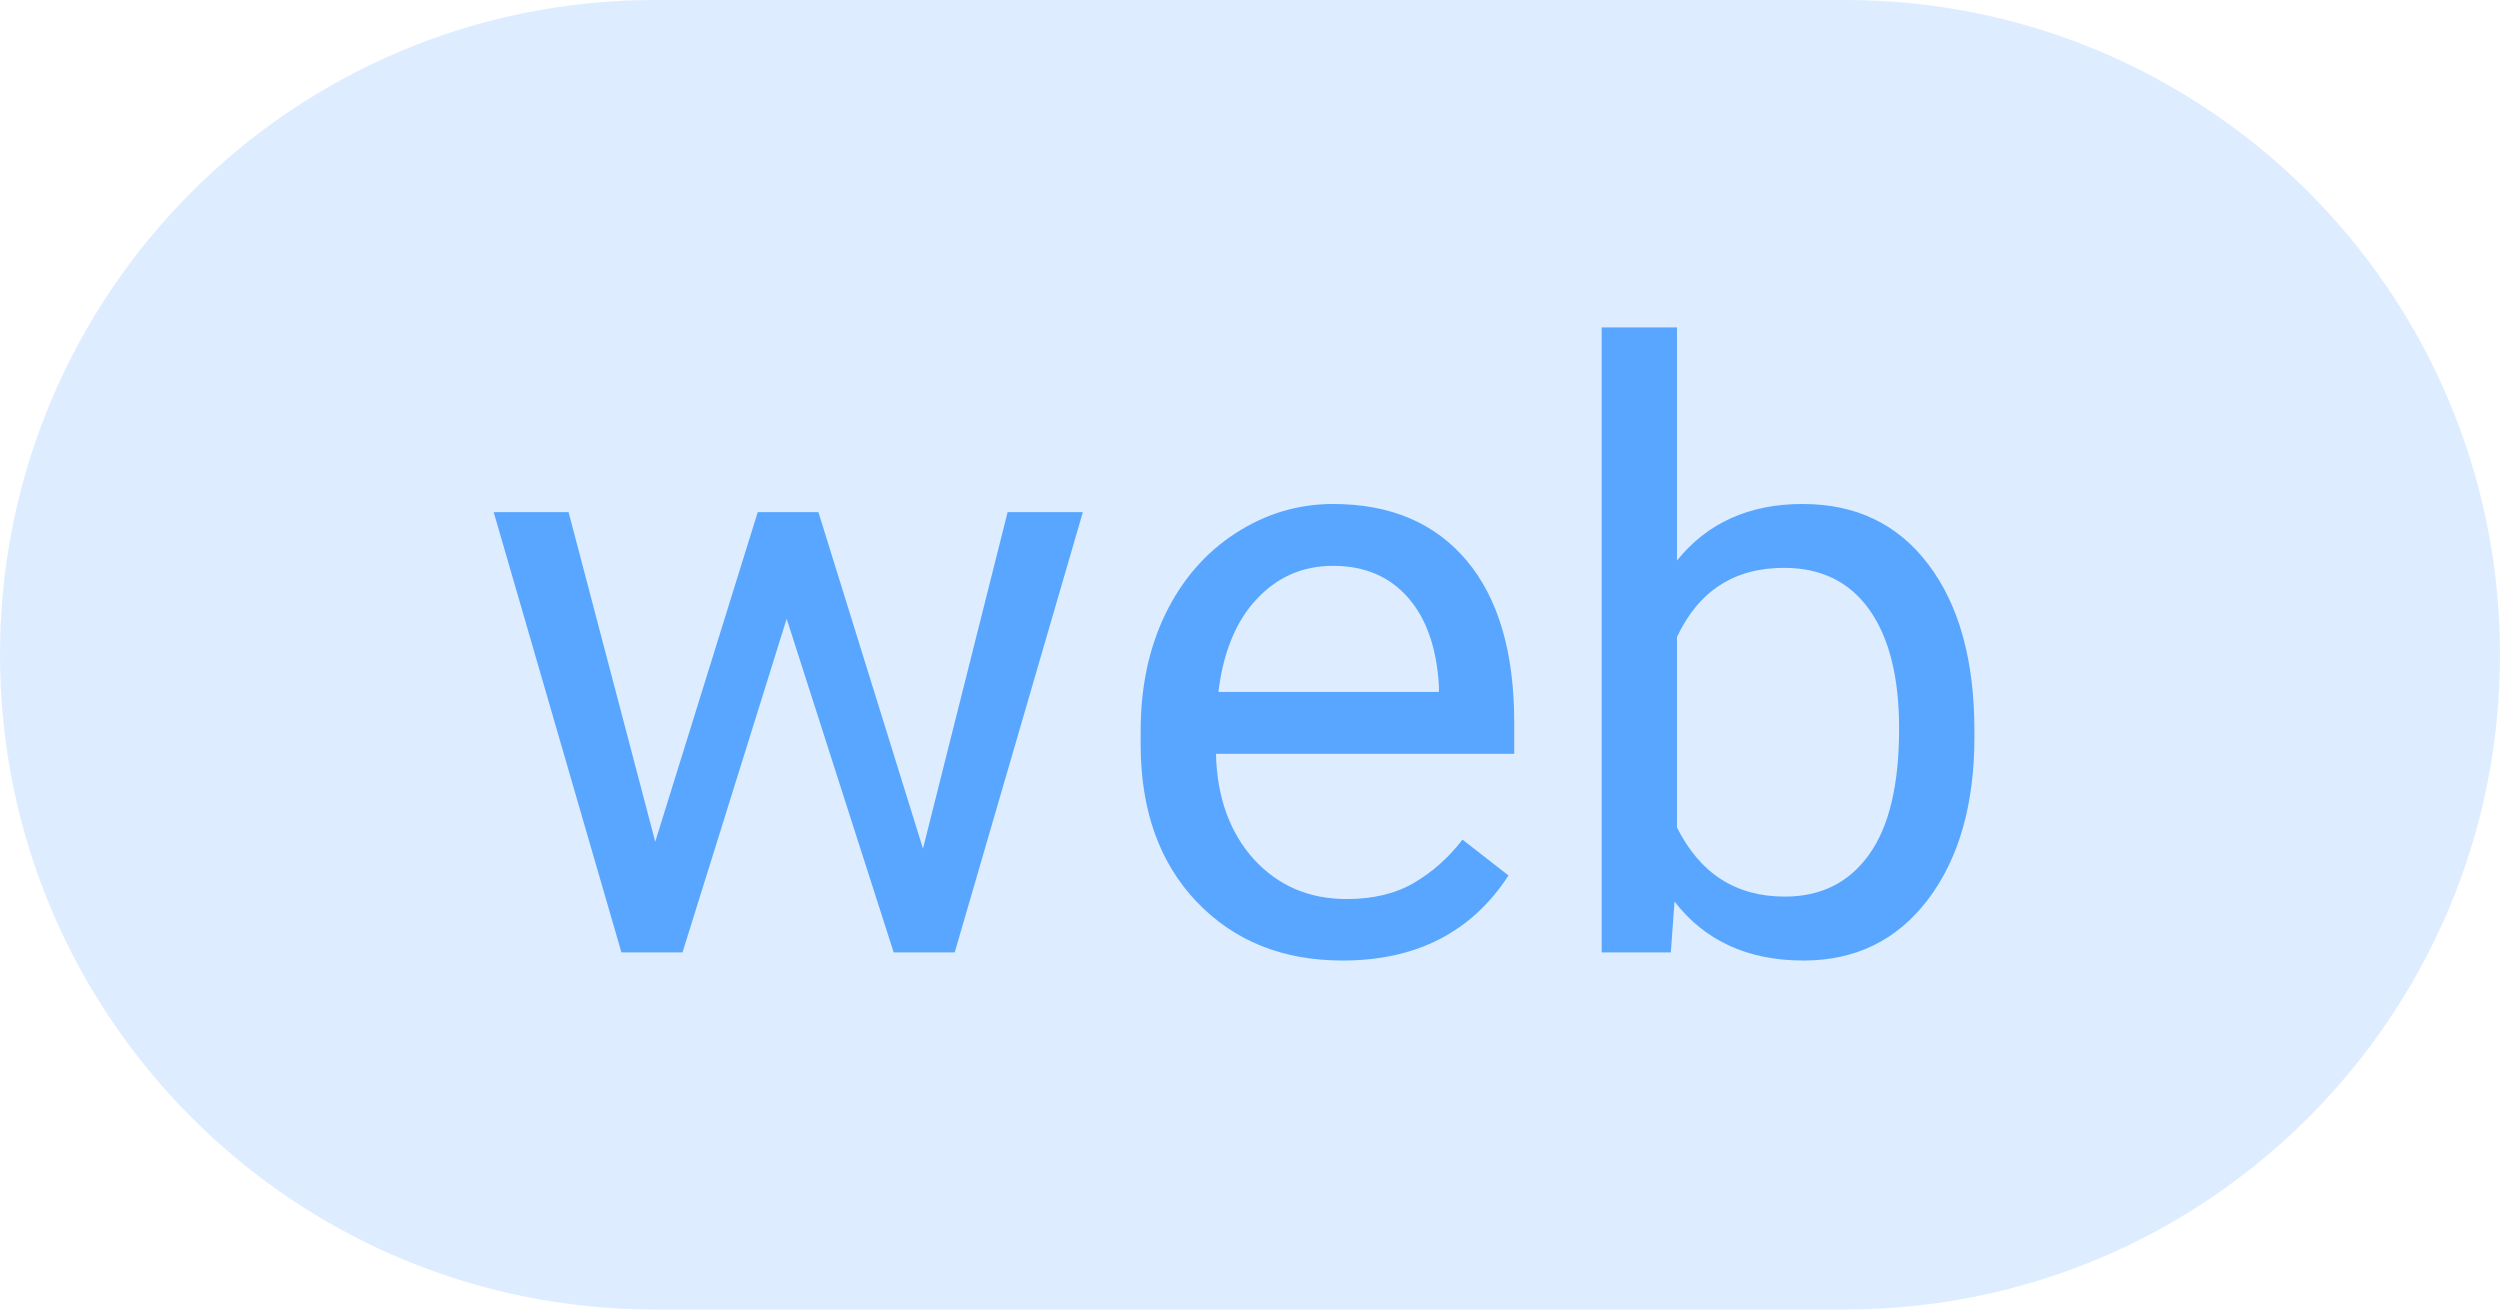
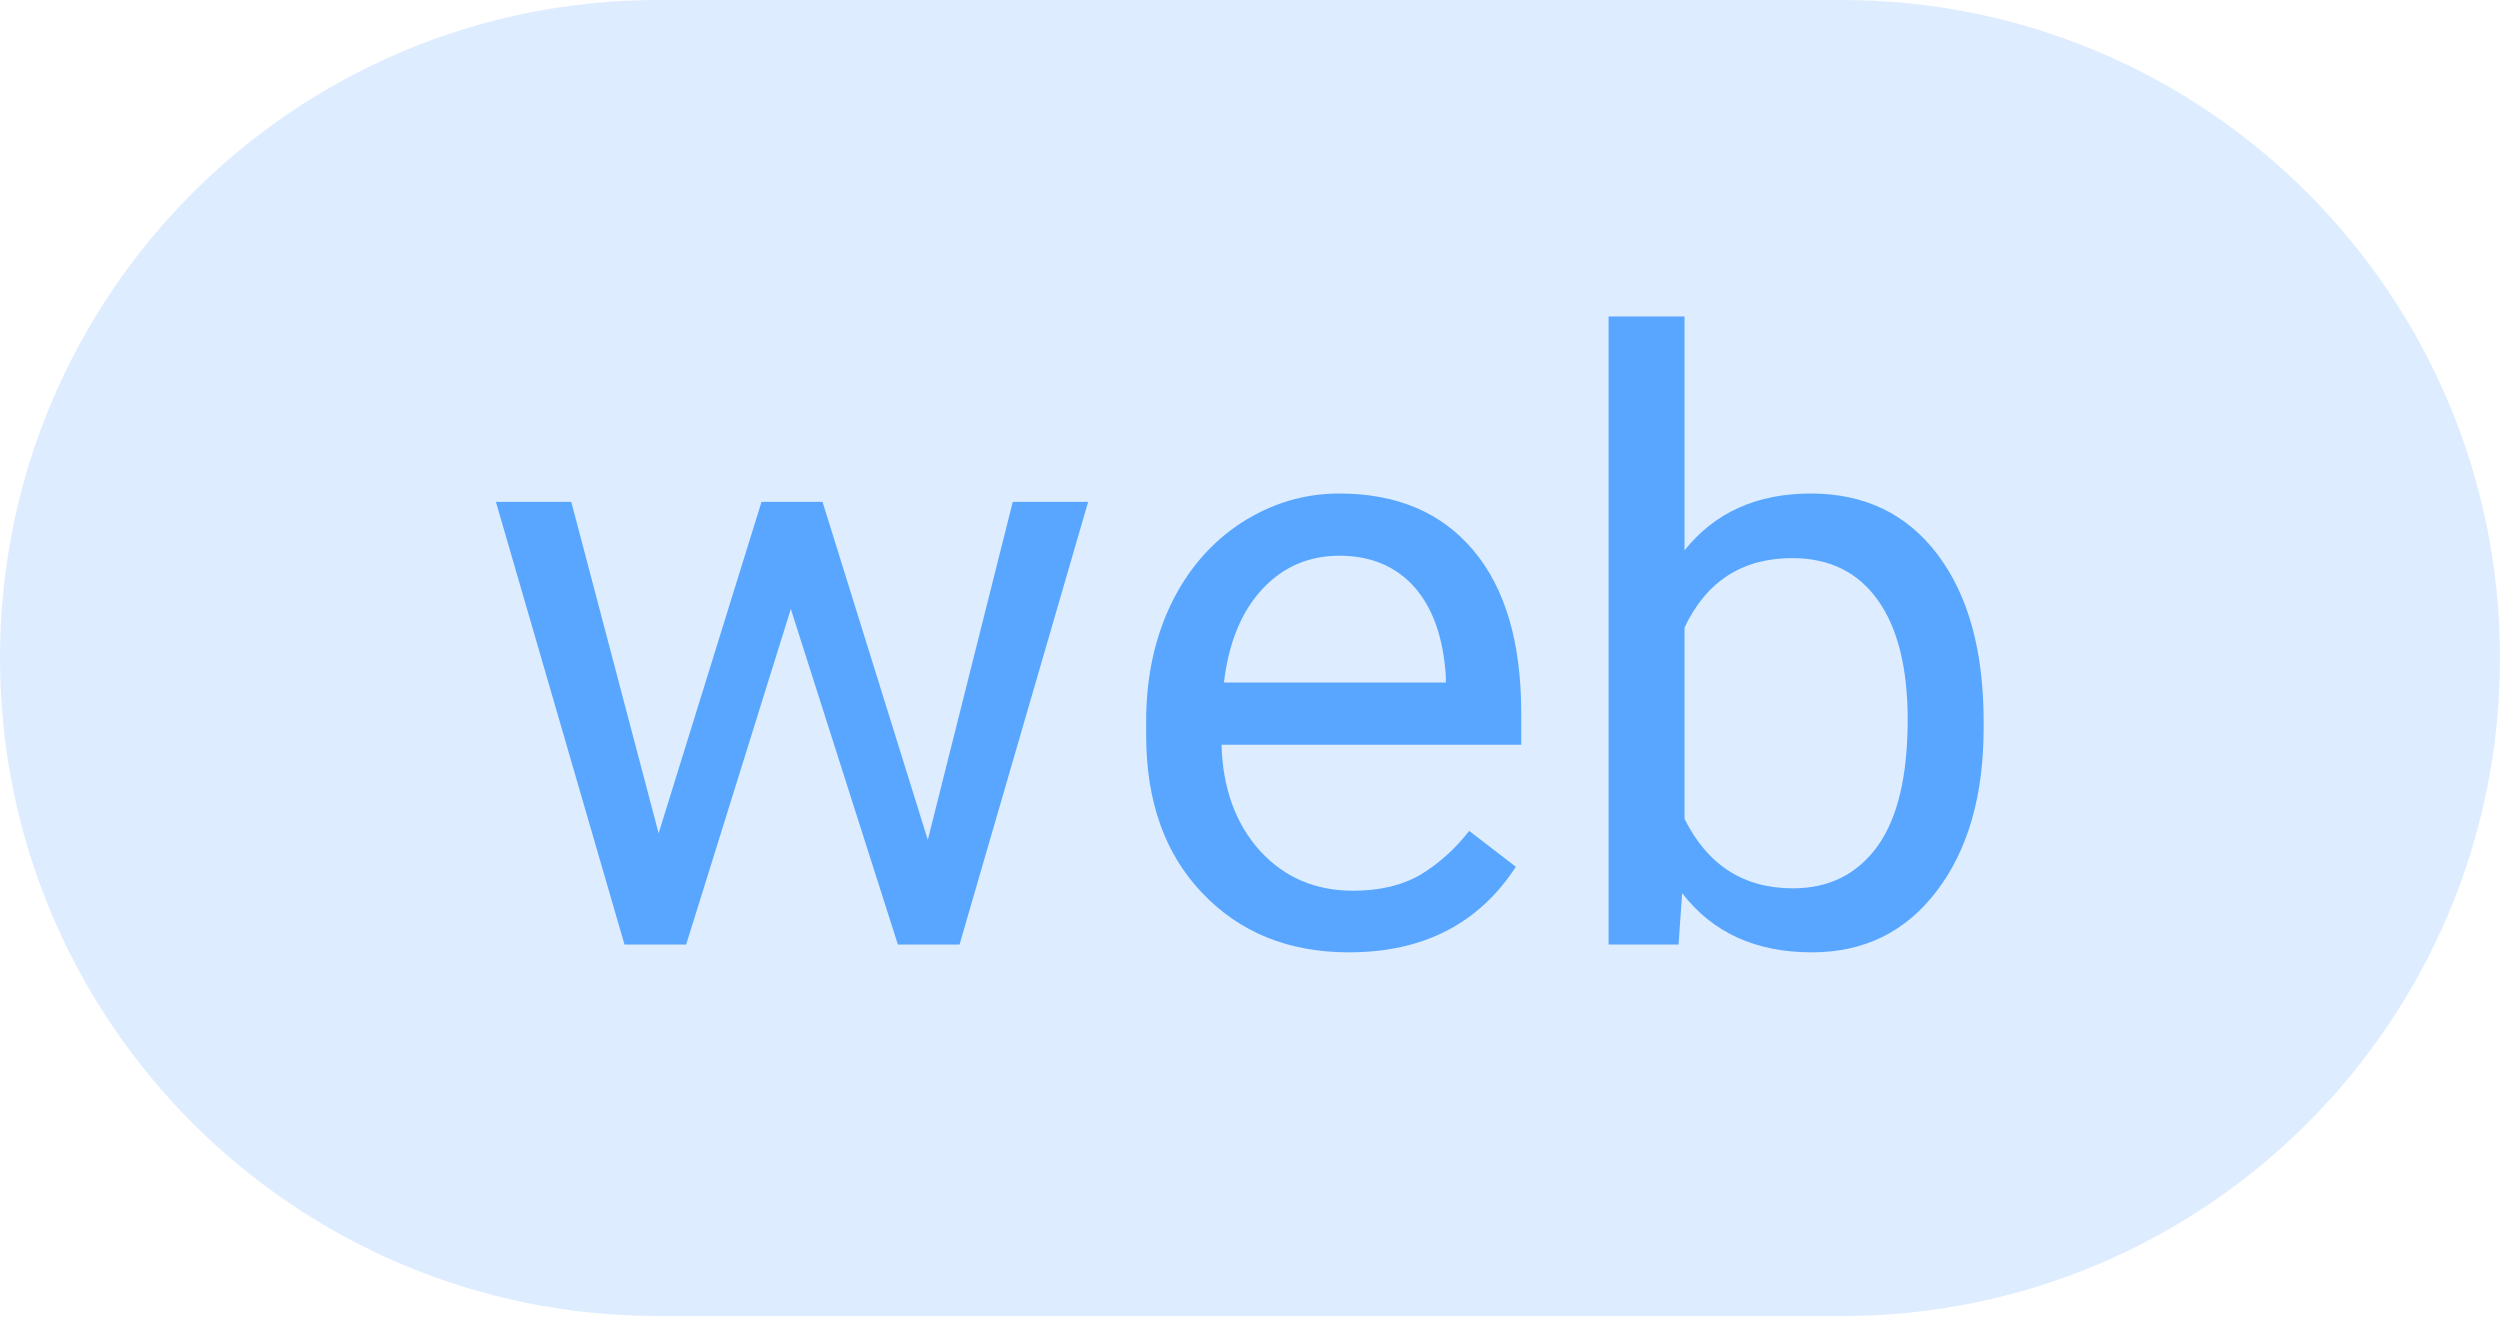
- <svg xmlns="http://www.w3.org/2000/svg" width="42" height="22" viewBox="0 0 42 22" fill="none">
-   <path d="M0 11C0 4.925 4.925 0 11 0H31C37.075 0 42 4.925 42 11V11C42 17.075 37.075 22 31 22H11C4.925 22 0 17.075 0 11V11Z" fill="#58A6FF" fill-opacity="0.2" />
-   <path d="M15.506 14.257L16.928 8.604H18.192L16.039 16H15.014L13.216 10.395L11.466 16H10.44L8.294 8.604H9.552L11.008 14.141L12.73 8.604H13.749L15.506 14.257ZM22.554 16.137C21.551 16.137 20.735 15.809 20.106 15.152C19.477 14.492 19.163 13.61 19.163 12.507V12.274C19.163 11.541 19.302 10.887 19.58 10.312C19.863 9.734 20.255 9.283 20.756 8.959C21.262 8.631 21.809 8.467 22.396 8.467C23.358 8.467 24.105 8.784 24.639 9.417C25.172 10.05 25.439 10.957 25.439 12.138V12.664H20.428C20.446 13.393 20.658 13.983 21.064 14.435C21.474 14.881 21.993 15.104 22.622 15.104C23.069 15.104 23.447 15.013 23.757 14.831C24.067 14.649 24.338 14.407 24.57 14.106L25.343 14.708C24.723 15.661 23.793 16.137 22.554 16.137ZM22.396 9.506C21.886 9.506 21.458 9.693 21.111 10.066C20.765 10.435 20.551 10.955 20.469 11.625H24.174V11.529C24.137 10.887 23.964 10.39 23.654 10.039C23.344 9.684 22.925 9.506 22.396 9.506ZM33.17 12.384C33.17 13.514 32.91 14.423 32.391 15.111C31.871 15.795 31.174 16.137 30.299 16.137C29.365 16.137 28.642 15.806 28.132 15.146L28.07 16H26.908V5.5H28.173V9.417C28.683 8.784 29.387 8.467 30.285 8.467C31.183 8.467 31.887 8.806 32.398 9.485C32.912 10.164 33.17 11.094 33.17 12.274V12.384ZM31.905 12.24C31.905 11.379 31.739 10.713 31.406 10.244C31.074 9.775 30.595 9.54 29.971 9.54C29.137 9.54 28.537 9.927 28.173 10.702V13.901C28.56 14.676 29.164 15.063 29.984 15.063C30.59 15.063 31.062 14.829 31.399 14.359C31.737 13.89 31.905 13.184 31.905 12.24Z" fill="#58A6FF" />
+ <svg xmlns="http://www.w3.org/2000/svg" width="41.792" height="22" viewBox="0 0 41.792 22" fill="red">
+   <path d="M0 11C0 4.925 4.925 0 11 0H30.792C36.867 0 41.792 4.925 41.792 11C41.792 17.075 36.867 22 30.792 22H11C4.925 22 0 17.075 0 11Z" fill="#58A6FF" fill-opacity="0.2" />
+   <path fill="#58A6FF" d="M13.75 8.39L15.51 14.04L16.93 8.39L18.19 8.39L16.04 15.79L15.01 15.79L13.22 10.18L11.47 15.79L10.44 15.79L8.29 8.39L9.55 8.39L11.01 13.93L12.73 8.39L13.75 8.39ZM22.55 15.92L22.55 15.92Q21.04 15.92 20.10 14.93Q19.16 13.95 19.16 12.29L19.16 12.29L19.16 12.06Q19.16 10.96 19.58 10.09Q20.00 9.23 20.75 8.74Q21.51 8.25 22.39 8.25L22.39 8.25Q23.83 8.25 24.63 9.20Q25.43 10.15 25.43 11.92L25.43 11.92L25.43 12.45L20.42 12.45Q20.45 13.54 21.06 14.22Q21.67 14.89 22.62 14.89L22.62 14.89Q23.29 14.89 23.75 14.62Q24.21 14.34 24.56 13.89L24.56 13.89L25.34 14.49Q24.41 15.92 22.55 15.92ZM22.39 9.29L22.39 9.29Q21.62 9.29 21.10 9.85Q20.58 10.41 20.46 11.41L20.46 11.41L24.17 11.41L24.17 11.31Q24.11 10.35 23.65 9.82Q23.18 9.29 22.39 9.29ZM33.16 12.06L33.16 12.17Q33.16 13.86 32.38 14.89Q31.60 15.92 30.29 15.92L30.29 15.92Q28.88 15.92 28.12 14.93L28.12 14.93L28.06 15.79L26.89 15.79L26.89 5.29L28.16 5.29L28.16 9.20Q28.92 8.25 30.27 8.25Q31.62 8.25 32.39 9.27Q33.16 10.29 33.16 12.06L33.16 12.06ZM31.89 12.03L31.89 12.03Q31.89 10.73 31.39 10.03Q30.89 9.33 29.96 9.33L29.96 9.33Q28.71 9.33 28.16 10.49L28.16 10.49L28.16 13.69Q28.74 14.85 29.97 14.85L29.97 14.85Q30.88 14.85 31.39 14.14Q31.89 13.44 31.89 12.03Z" />
</svg>
